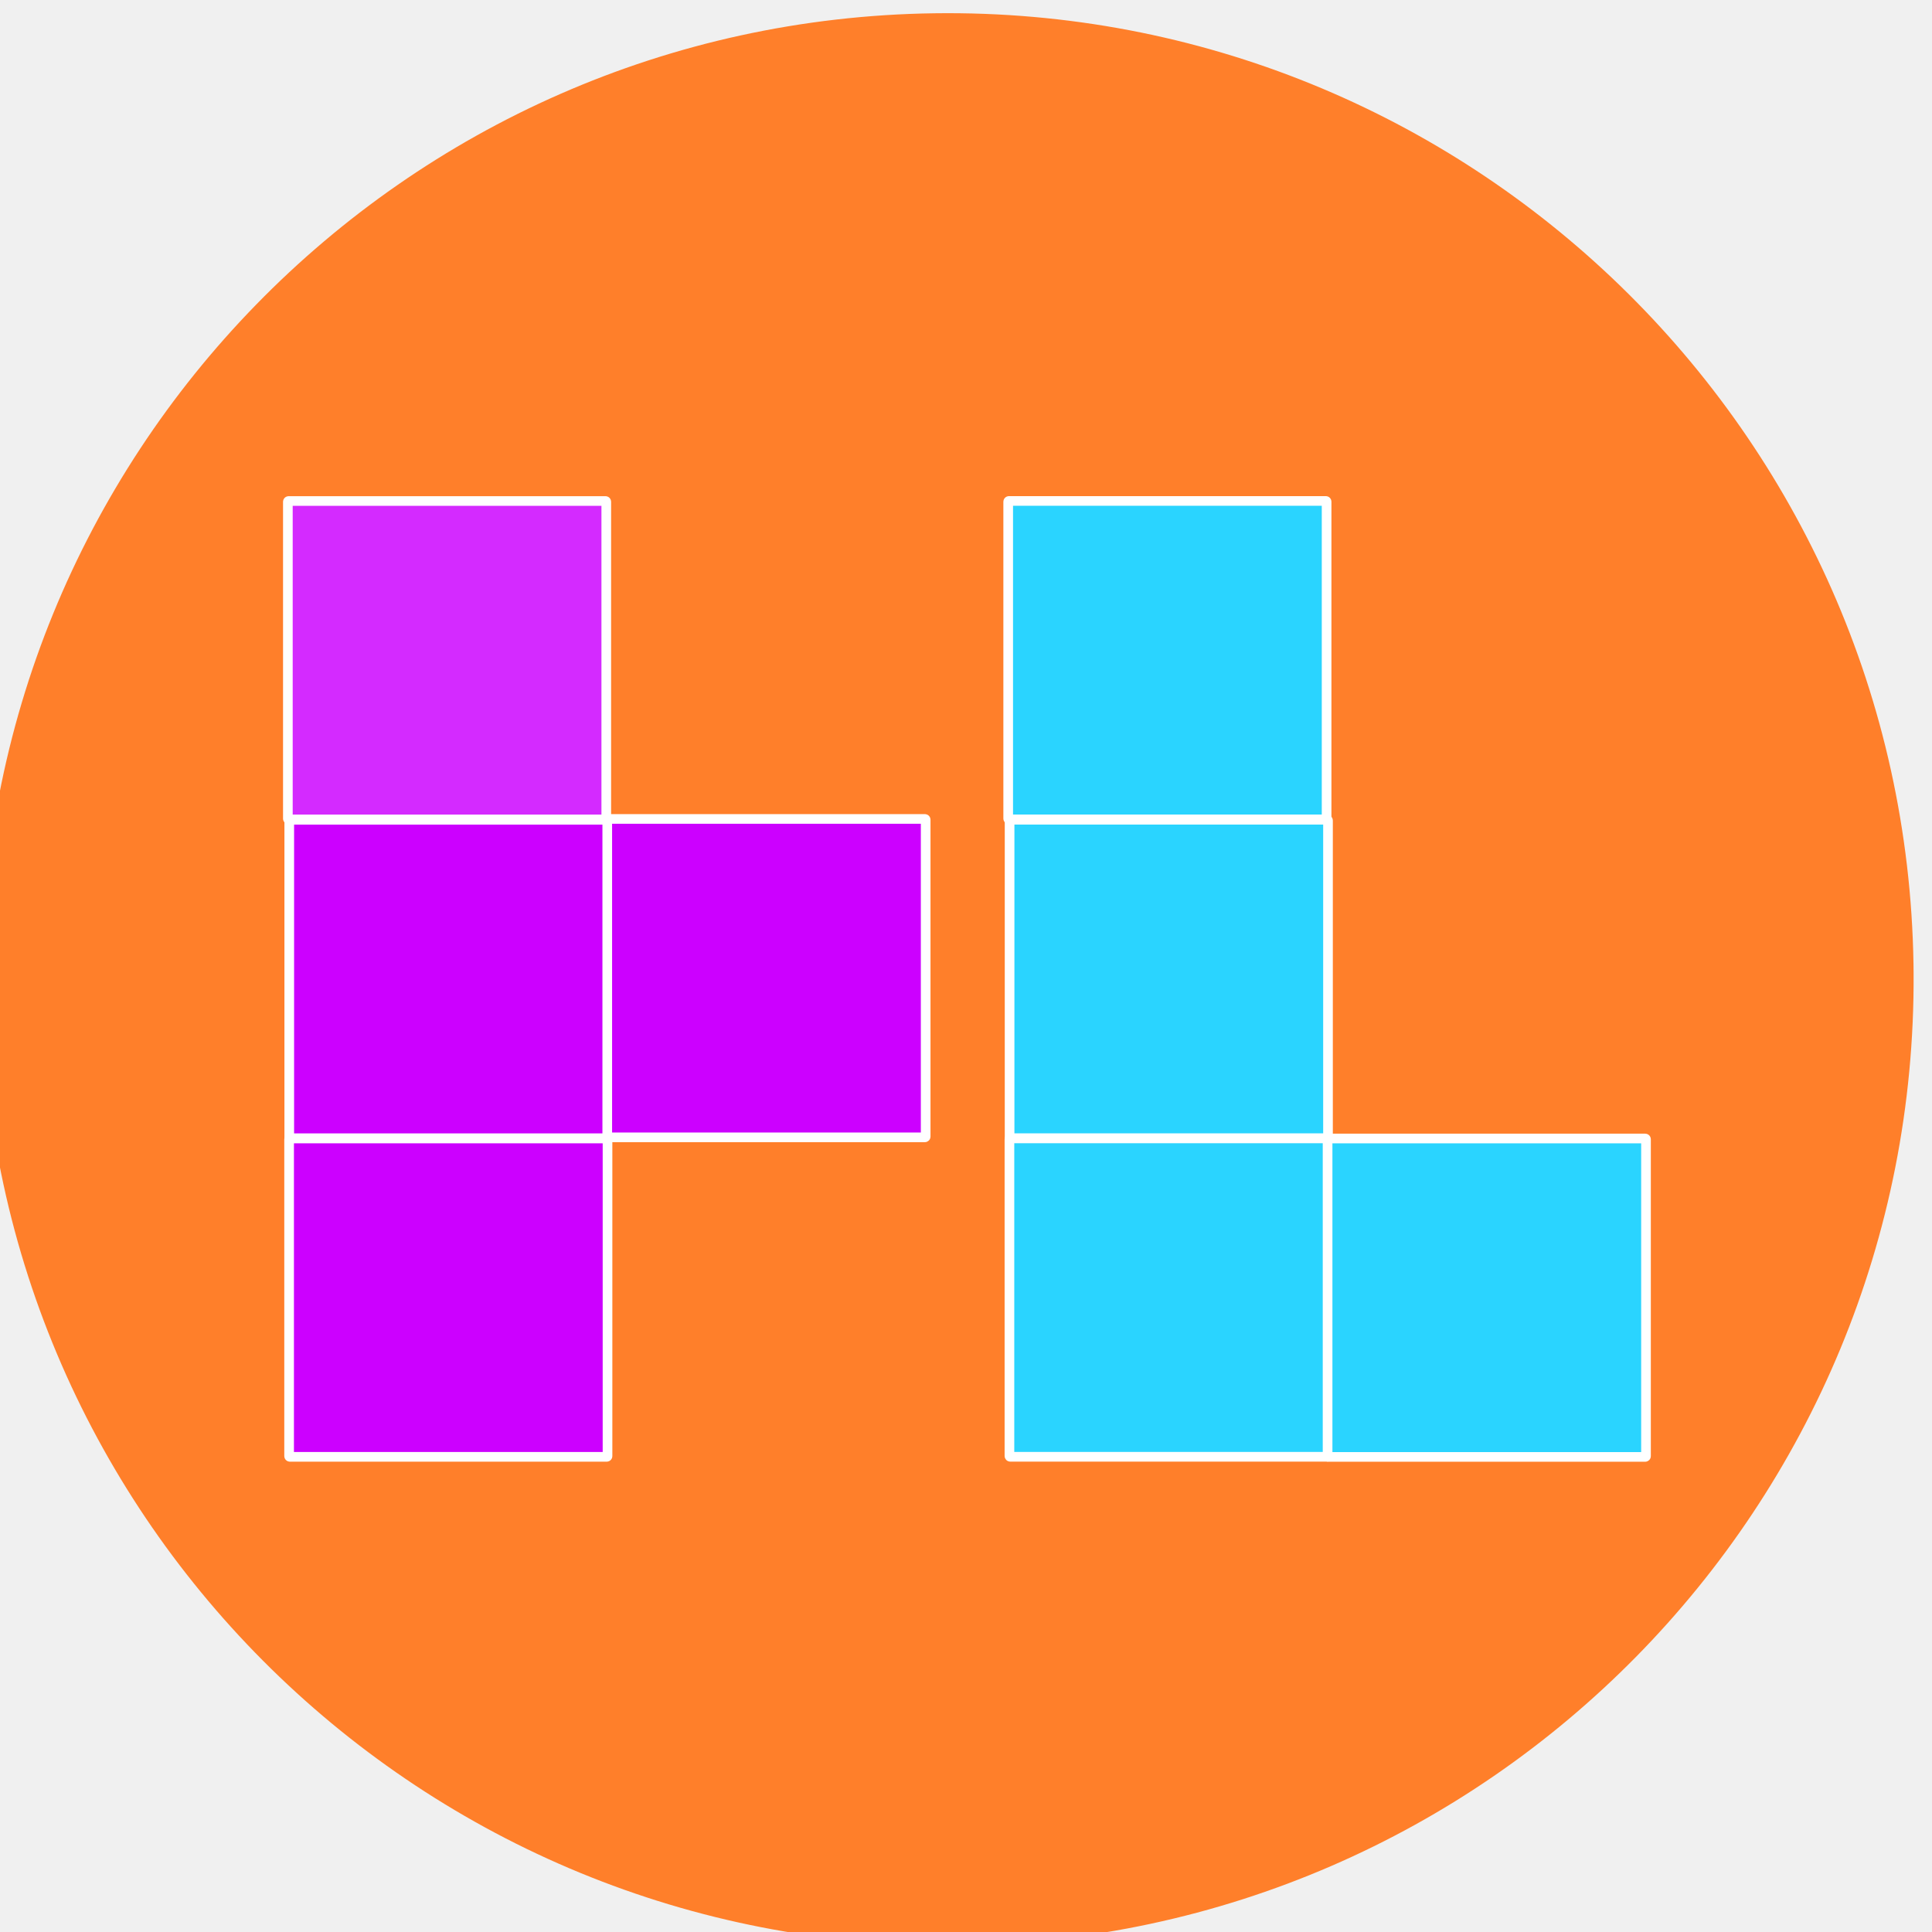
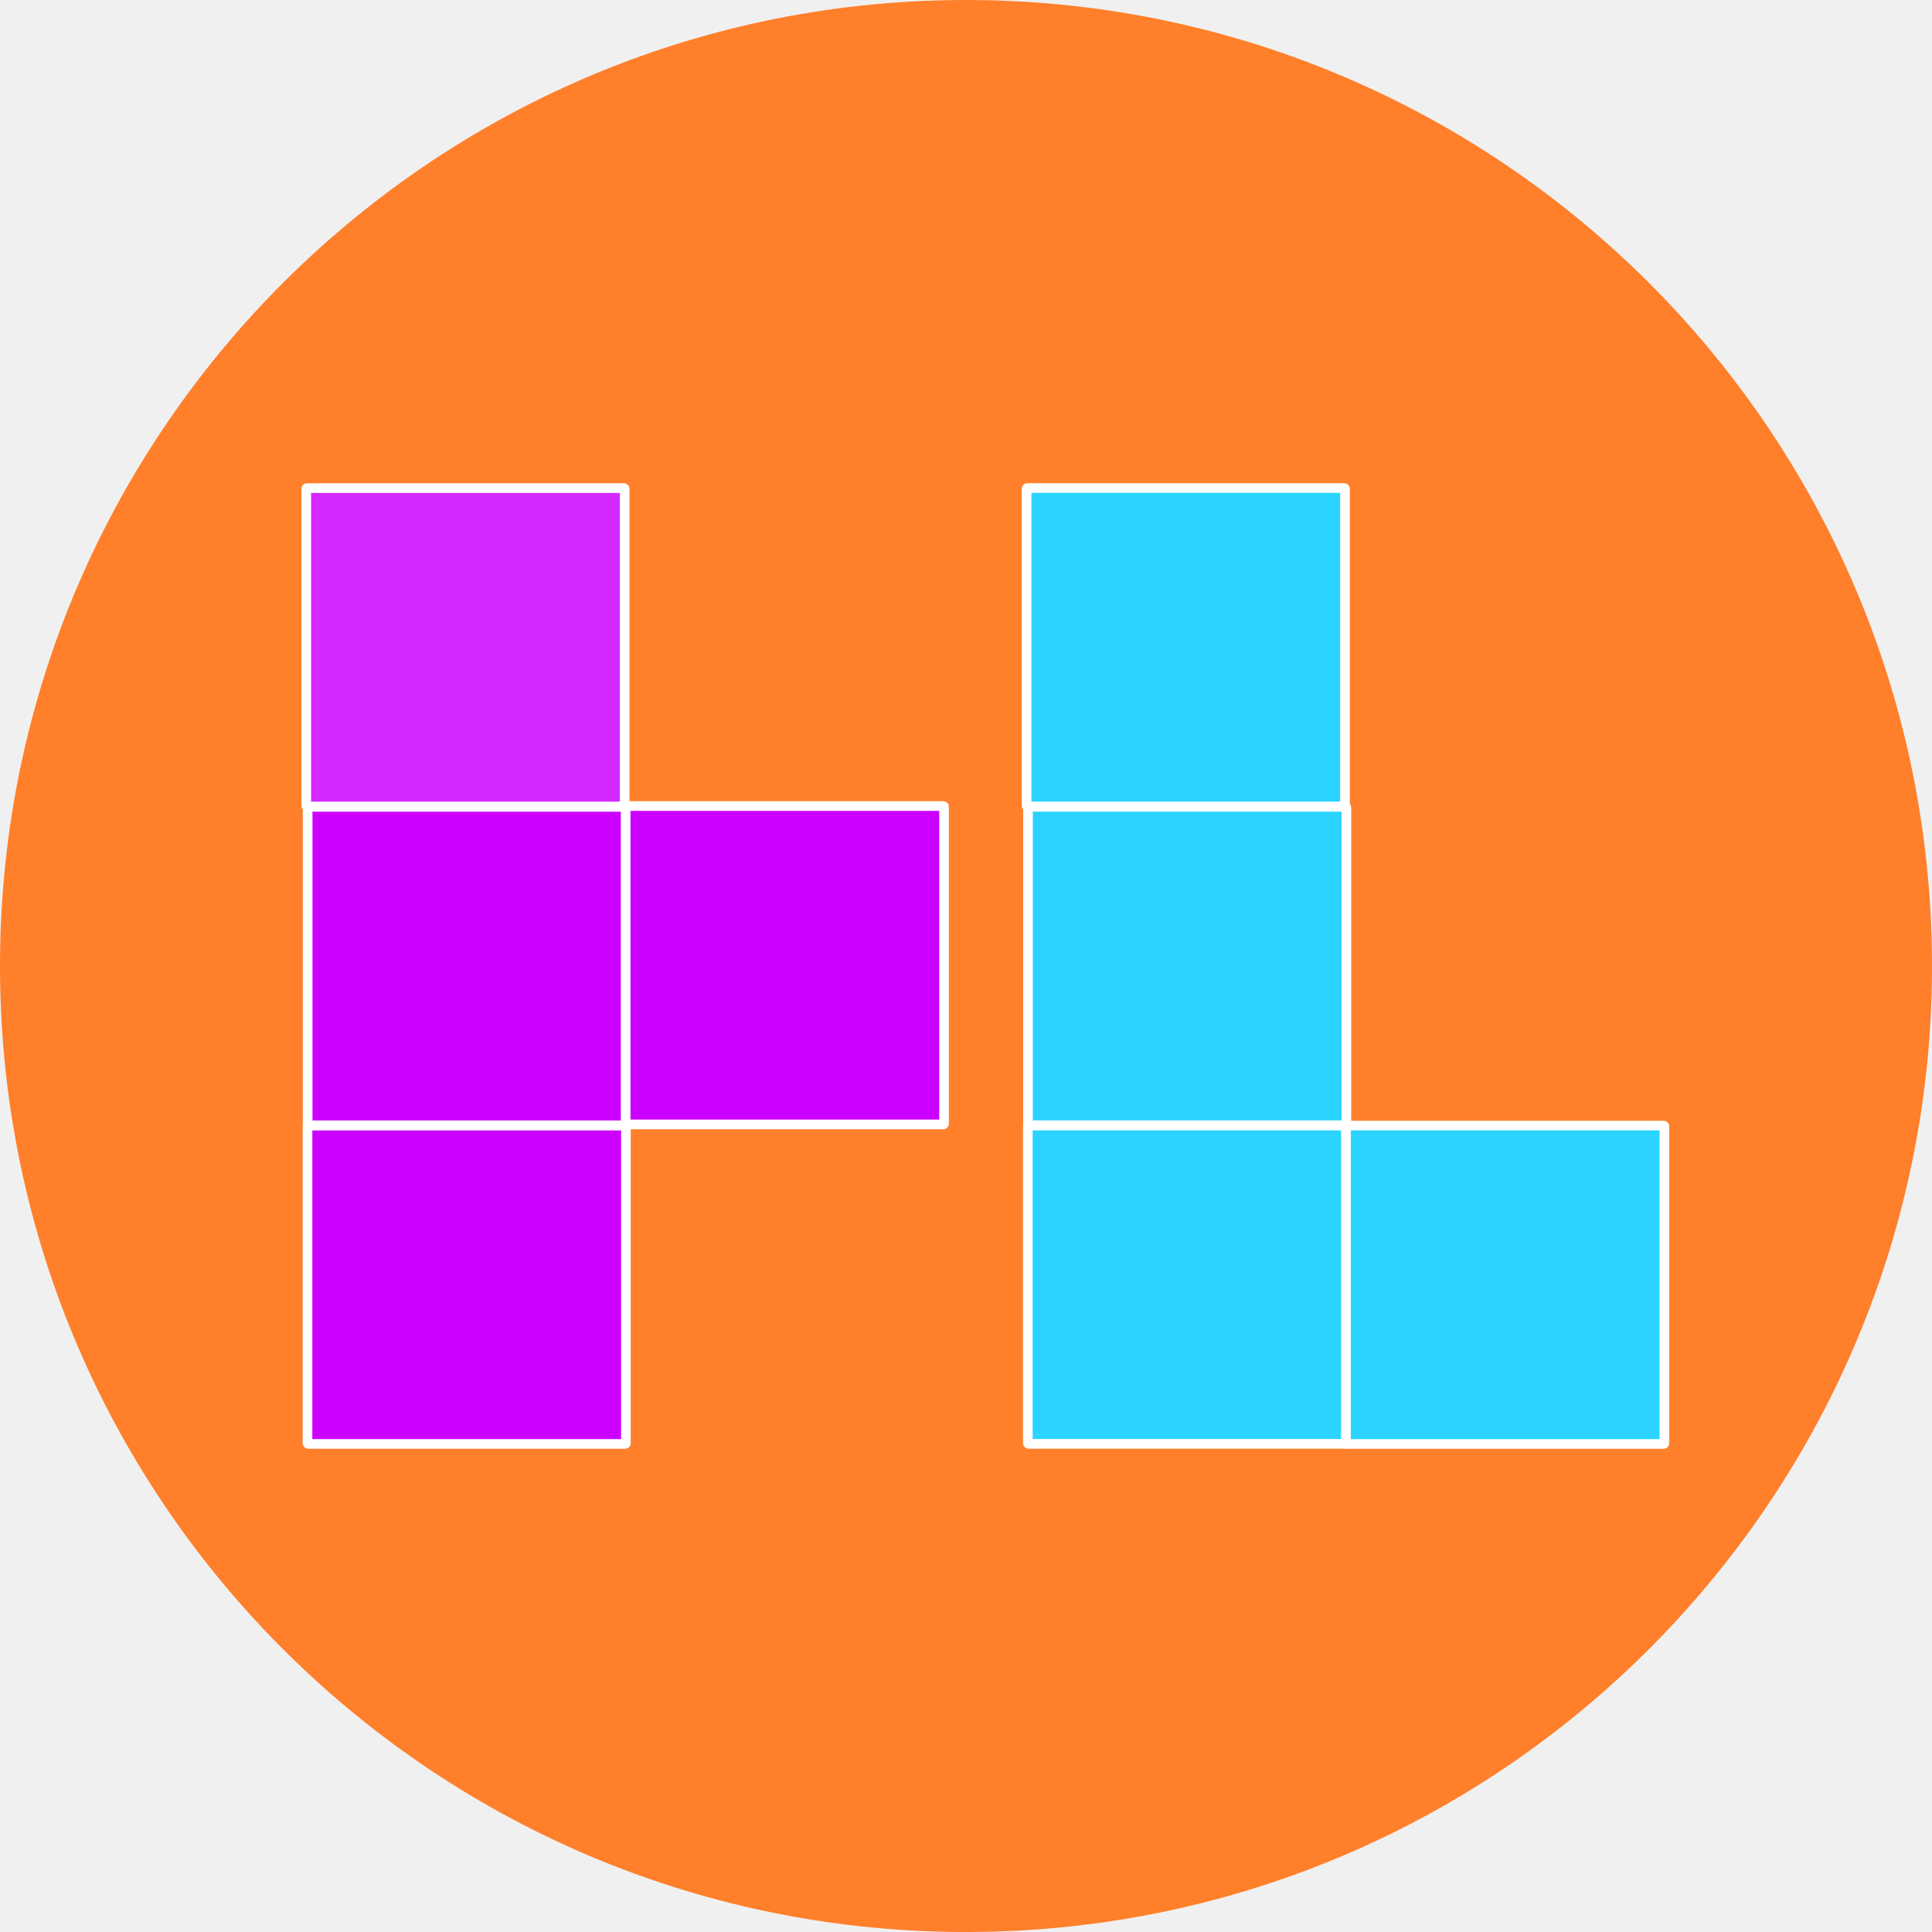
- <svg xmlns="http://www.w3.org/2000/svg" width="400" height="400" id="svg2998" version="1.1">
+ <svg xmlns="http://www.w3.org/2000/svg" width="128" height="128" id="svg2998" version="1.1">
  <defs id="defs3000">
    <pattern patternUnits="userSpaceOnUse" width="400.016" height="400.003" patternTransform="translate(-0.01488755,652.3588)" id="pattern3021">
      <path transform="matrix(0.7662992,0,0,0.7579699,-5.791196,-6.438951)" d="m 528.566,270.729 a 260,262.857 0 1 1 -0.027,-2.485" id="path3017" style="fill:#ff2a2a;fill-opacity:1;stroke:#000000;stroke-width:2;stroke-miterlimit:4;stroke-opacity:1;stroke-dasharray:none" />
    </pattern>
  </defs>
-   <g id="layer1" transform="translate(0,-652.3622)">
-     <path style="color:#000000;fill:#ff7f2a;stroke:none;stroke-width:1px;marker:none;visibility:visible;display:inline;overflow:visible;enable-background:accumulate" id="path3032" d="m 604.068,559.797 a 160.614,100.005 0 1 1 -0.017,-0.945" transform="matrix(1.245219,0,0,1.999897,-356.0082,-265.7397)" />
+   <g id="layer1" transform="translate(0,-924.3622)">
    <path style="color:#000000;fill:none;stroke:none;stroke-width:1px;marker:none;visibility:visible;display:inline;overflow:visible;enable-background:accumulate" id="path3814" d="m -210.617,811.551 c 0.094,12.692 -12.041,23.044 -27.104,23.123 -15.063,0.079 -27.349,-10.146 -27.443,-22.838 -0.094,-12.692 12.041,-23.044 27.104,-23.123 14.962,-0.078 27.206,10.015 27.44,22.621" />
-     <path style="color:#000000;fill:none;stroke:none;stroke-width:1px;marker:none;visibility:visible;display:inline;overflow:visible;enable-background:accumulate" id="path3818" d="m 69.7,646.911 c 0.042,11.297 -5.463,20.512 -12.297,20.582 -6.834,0.07 -12.409,-9.031 -12.451,-20.328 -0.042,-11.297 5.463,-20.512 12.297,-20.582 6.788,-0.07 12.343,8.914 12.45,20.135" />
-     <path style="color:#000000;fill:none;stroke:none;stroke-width:1px;marker:none;visibility:visible;display:inline;overflow:visible;enable-background:accumulate" id="path3013" d="m -206.073,149.601 a 83.338,62.124 0 0 0 -0.009,-0.587" transform="translate(0,652.3622)" />
-     <g id="g3935" transform="matrix(0,-1,1,0,-726.7697,1054.948)">
-       <rect ry="0.161" y="786.627" x="100.962" height="65.923" width="65.923" id="rect3891" style="fill:#cc00ff;fill-opacity:1;stroke:#ffffff;stroke-width:2;stroke-linejoin:round;stroke-miterlimit:4;stroke-opacity:1;stroke-dasharray:none" />
-       <rect ry="0.161" y="786.658" x="166.934" height="65.923" width="65.923" id="rect3891-0" style="fill:#cc00ff;fill-opacity:1;stroke:#ffffff;stroke-width:2;stroke-linejoin:round;stroke-miterlimit:4;stroke-opacity:1;stroke-dasharray:none" />
-       <rect ry="0.161" y="786.369" x="232.934" height="65.923" width="65.923" id="rect3891-9" style="fill:#d42aff;fill-opacity:1;stroke:#ffffff;stroke-width:2;stroke-linejoin:round;stroke-miterlimit:4;stroke-opacity:1;stroke-dasharray:none" />
-       <rect ry="0.161" y="852.496" x="167.11" height="65.923" width="65.923" id="rect3891-4" style="fill:#cc00ff;fill-opacity:1;stroke:#ffffff;stroke-width:2;stroke-linejoin:round;stroke-miterlimit:4;stroke-opacity:1;stroke-dasharray:none" />
-     </g>
-     <g id="g3975" transform="translate(1.5258789e-5,2.674061)">
-       <rect transform="matrix(0,-1,1,0,0,0)" ry="0.161" y="208.994" x="-951.3" height="65.923" width="65.923" id="rect3891-8" style="fill:#2ad4ff;fill-opacity:1;stroke:#ffffff;stroke-width:2;stroke-linejoin:round;stroke-miterlimit:4;stroke-opacity:1;stroke-dasharray:none" />
-       <rect transform="matrix(0,-1,1,0,0,0)" ry="0.161" y="209.025" x="-885.328" height="65.923" width="65.923" id="rect3891-0-2" style="fill:#2ad4ff;fill-opacity:1;stroke:#ffffff;stroke-width:2;stroke-linejoin:round;stroke-miterlimit:4;stroke-opacity:1;stroke-dasharray:none" />
-       <rect transform="matrix(0,-1,1,0,0,0)" ry="0.161" y="208.736" x="-819.328" height="65.923" width="65.923" id="rect3891-9-4" style="fill:#2ad4ff;fill-opacity:1;stroke:#ffffff;stroke-width:2;stroke-linejoin:round;stroke-miterlimit:4;stroke-opacity:1;stroke-dasharray:none" />
-       <rect transform="matrix(0,-1,1,0,0,0)" ry="0.161" y="274.863" x="-951.325" height="65.923" width="65.923" id="rect3891-4-5" style="fill:#2ad4ff;fill-opacity:1;stroke:#ffffff;stroke-width:2;stroke-linejoin:round;stroke-miterlimit:4;stroke-opacity:1;stroke-dasharray:none" />
+     <path style="color:#000000;fill:none;stroke:none;stroke-width:1px;marker:none;visibility:visible;display:inline;overflow:visible;enable-background:accumulate" id="path3818" d="m 69.7,646.911 c 0.042,11.297 -5.463,20.512 -12.297,20.582 -6.834,0.07 -12.409,-9.031 -12.451,-20.328 -0.042,-11.297 5.463,-20.512 12.297,-20.582 6.788,-0.07 12.343,8.914 12.45,20.135" transform="matrix(0.32,0,0,0.32,-2.588904,717.4262)" />
+     <path style="color:#000000;fill:none;stroke:none;stroke-width:1px;marker:none;visibility:visible;display:inline;overflow:visible;enable-background:accumulate" id="path3013" d="m -206.073,149.601 c 0.286,34.31 -36.793,62.296 -82.818,62.509 -46.025,0.213 -83.568,-27.427 -83.854,-61.737 -0.286,-34.31 36.793,-62.296 82.818,-62.509 45.718,-0.212 83.129,27.073 83.845,61.15" transform="translate(0,652.3622)" />
+     <g id="g2998" transform="translate(3.807214,-2.676421)">
+       <path transform="matrix(0.3984701,0,0,0.6399672,-116.5115,632.3895)" d="m 604.068,559.797 c 0.551,55.23 -70.91,100.281 -159.613,100.625 -88.703,0.343 -161.058,-44.152 -161.609,-99.382 -0.551,-55.23 70.91,-100.281 159.613,-100.625 88.111,-0.341 160.212,43.581 161.593,98.436" id="path3032" style="color:#000000;fill:#ff7f2a;stroke:none;stroke-width:1px;marker:none;visibility:visible;display:inline;overflow:visible;enable-background:accumulate" />
+       <g transform="matrix(0,-0.32,0.32,0,-235.1552,1055.01)" id="g3935">
+         <rect style="fill:#cc00ff;fill-opacity:1;stroke:#ffffff;stroke-width:2;stroke-linejoin:round;stroke-miterlimit:4;stroke-opacity:1;stroke-dasharray:none" id="rect3891" width="65.923" height="65.923" x="100.962" y="786.627" ry="0.161" />
+         <rect style="fill:#cc00ff;fill-opacity:1;stroke:#ffffff;stroke-width:2;stroke-linejoin:round;stroke-miterlimit:4;stroke-opacity:1;stroke-dasharray:none" id="rect3891-0" width="65.923" height="65.923" x="166.934" y="786.658" ry="0.161" />
+         <rect style="fill:#d42aff;fill-opacity:1;stroke:#ffffff;stroke-width:2;stroke-linejoin:round;stroke-miterlimit:4;stroke-opacity:1;stroke-dasharray:none" id="rect3891-9" width="65.923" height="65.923" x="232.934" y="786.369" ry="0.161" />
+         <rect style="fill:#cc00ff;fill-opacity:1;stroke:#ffffff;stroke-width:2;stroke-linejoin:round;stroke-miterlimit:4;stroke-opacity:1;stroke-dasharray:none" id="rect3891-4" width="65.923" height="65.923" x="167.11" y="852.496" ry="0.161" />
+       </g>
+       <g transform="matrix(0.32,0,0,0.32,-2.588899,718.2819)" id="g3975">
+         <rect style="fill:#2ad4ff;fill-opacity:1;stroke:#ffffff;stroke-width:2;stroke-linejoin:round;stroke-miterlimit:4;stroke-opacity:1;stroke-dasharray:none" id="rect3891-8" width="65.923" height="65.923" x="-951.3" y="208.994" ry="0.161" transform="matrix(0,-1,1,0,0,0)" />
+         <rect style="fill:#2ad4ff;fill-opacity:1;stroke:#ffffff;stroke-width:2;stroke-linejoin:round;stroke-miterlimit:4;stroke-opacity:1;stroke-dasharray:none" id="rect3891-0-2" width="65.923" height="65.923" x="-885.328" y="209.025" ry="0.161" transform="matrix(0,-1,1,0,0,0)" />
+         <rect style="fill:#2ad4ff;fill-opacity:1;stroke:#ffffff;stroke-width:2;stroke-linejoin:round;stroke-miterlimit:4;stroke-opacity:1;stroke-dasharray:none" id="rect3891-9-4" width="65.923" height="65.923" x="-819.328" y="208.736" ry="0.161" transform="matrix(0,-1,1,0,0,0)" />
+         <rect style="fill:#2ad4ff;fill-opacity:1;stroke:#ffffff;stroke-width:2;stroke-linejoin:round;stroke-miterlimit:4;stroke-opacity:1;stroke-dasharray:none" id="rect3891-4-5" width="65.923" height="65.923" x="-951.325" y="274.863" ry="0.161" transform="matrix(0,-1,1,0,0,0)" />
+       </g>
    </g>
  </g>
</svg>
